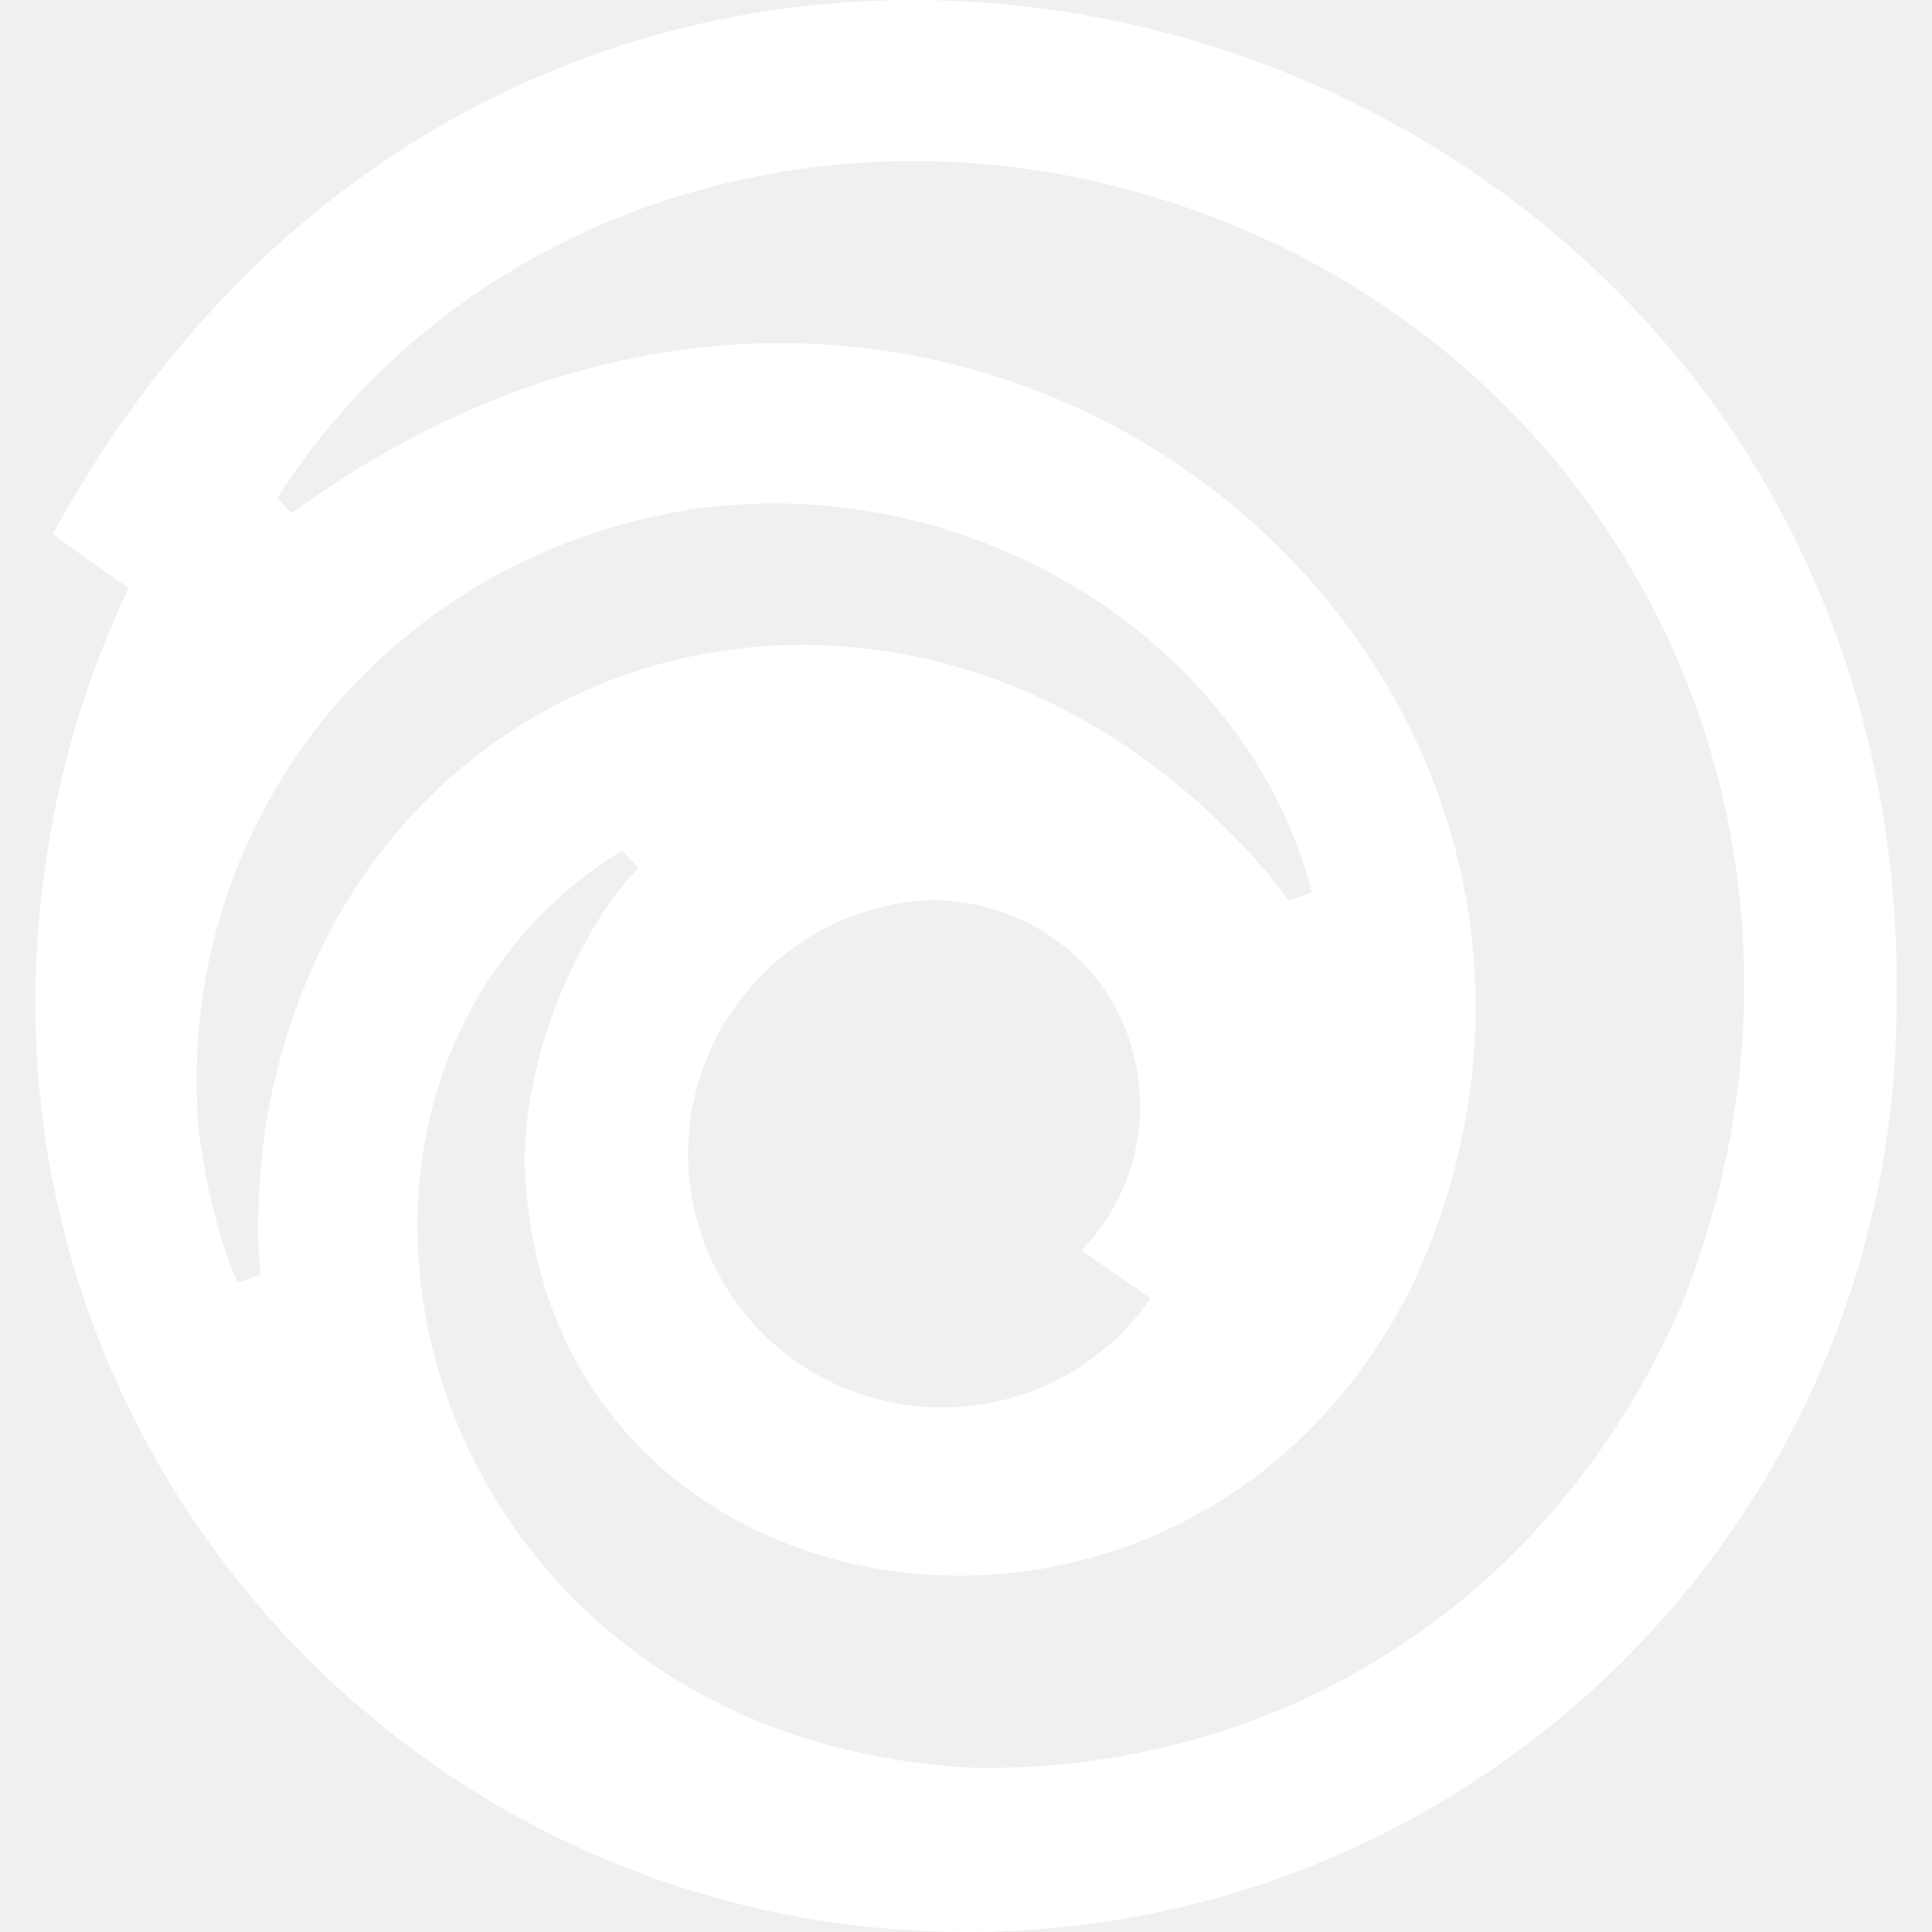
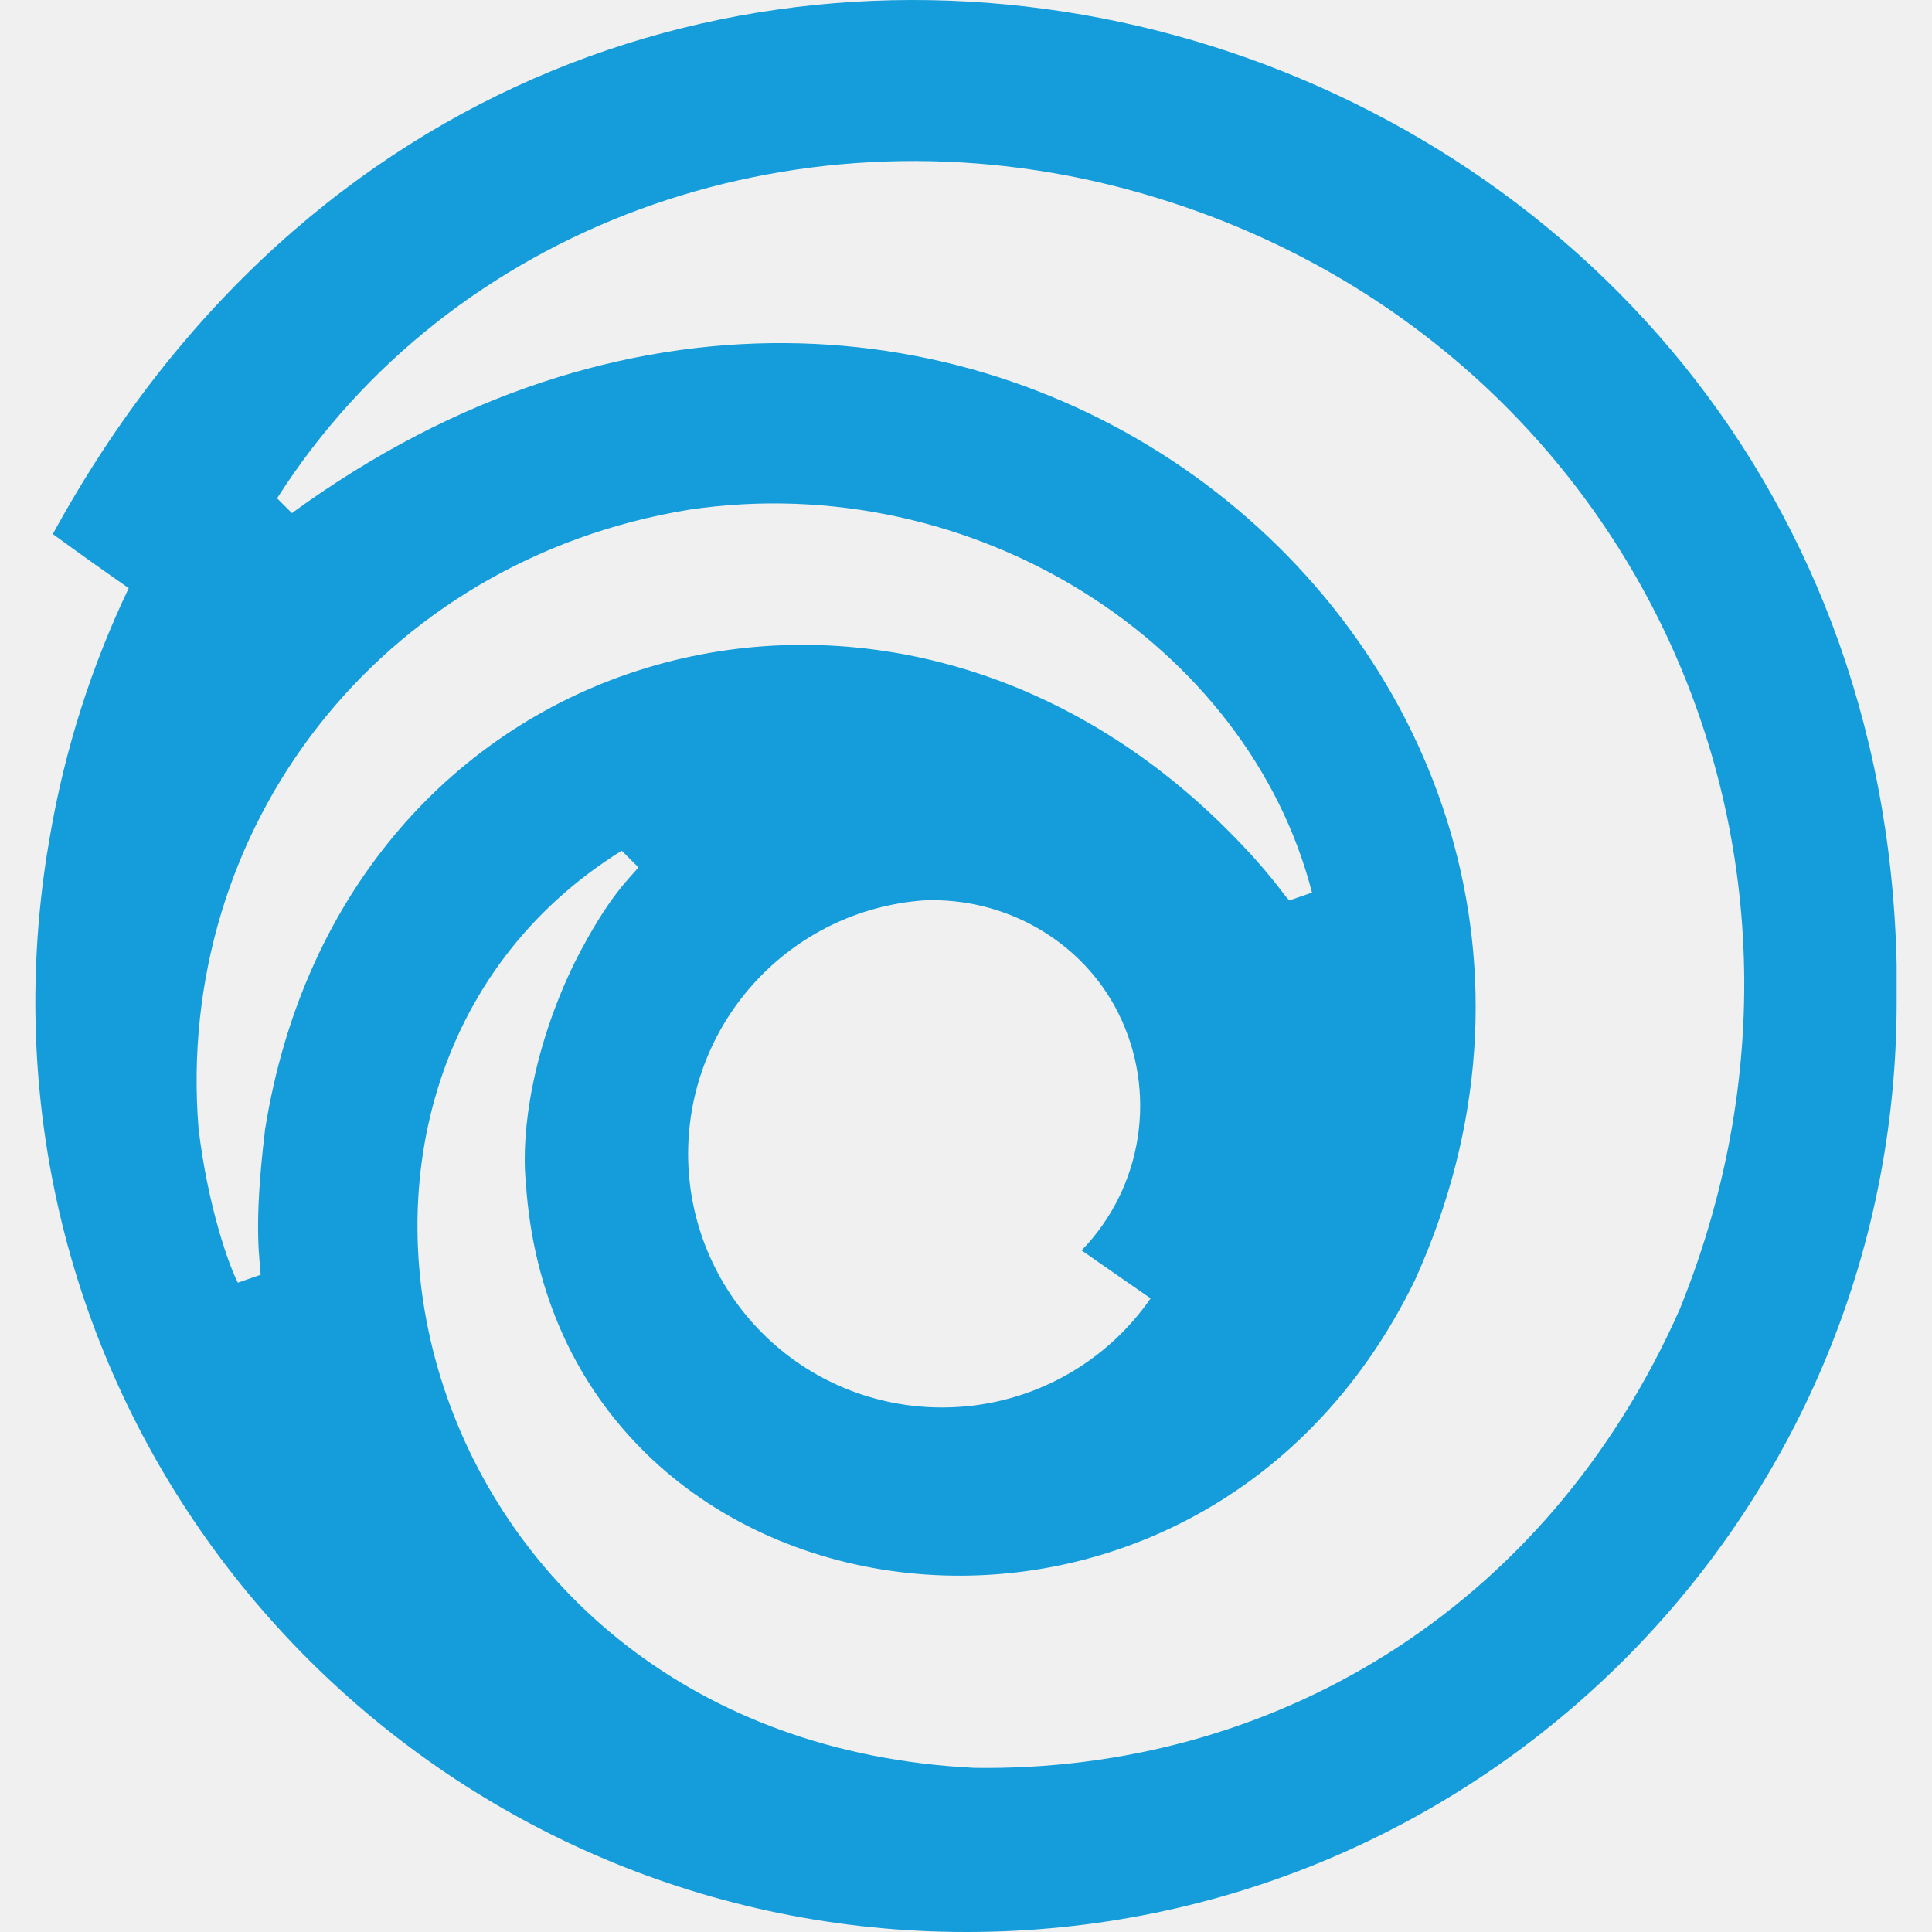
- <svg xmlns="http://www.w3.org/2000/svg" fill="#ffffff" role="img" viewBox="0 0 24 24">
+ <svg xmlns="http://www.w3.org/2000/svg" fill="#149dda" role="img" viewBox="0 0 24 24">
  <path d="M23.561 11.988C23.301-.304 6.954-4.89.656 6.634c.282.206.661.477.943.672a11.747 11.747 0 00-.976 3.067 11.885 11.885 0 00-.184 2.071C.439 18.818 5.621 24 12.005 24c6.385 0 11.556-5.17 11.556-11.556v-.455zm-20.27 2.06c-.152 1.246-.054 1.636-.054 1.788l-.282.098c-.108-.206-.37-.932-.488-1.908C2.163 10.308 4.7 6.96 8.57 6.33c3.544-.52 6.937 1.68 7.728 4.758l-.282.098c-.087-.087-.228-.336-.77-.878-4.281-4.281-11.002-2.32-11.956 3.74zm11.002 2.081a3.145 3.145 0 01-2.59 1.355 3.15 3.15 0 01-3.155-3.155 3.159 3.159 0 012.927-3.144c1.018-.043 1.972.51 2.416 1.398a2.58 2.58 0 01-.455 2.95c.293.205.575.4.856.595zm6.58.12c-1.669 3.782-5.106 5.766-8.77 5.712-7.034-.347-9.083-8.466-4.38-11.393l.207.206c-.076.108-.358.325-.791 1.182-.51 1.041-.672 2.081-.607 2.732.369 5.67 8.314 6.83 11.045 1.214C21.057 8.217 11.822.401 3.626 6.374l-.184-.184C5.599 2.808 9.816 1.3 13.837 2.309c6.147 1.55 9.453 7.956 7.035 13.94z" />
</svg>
